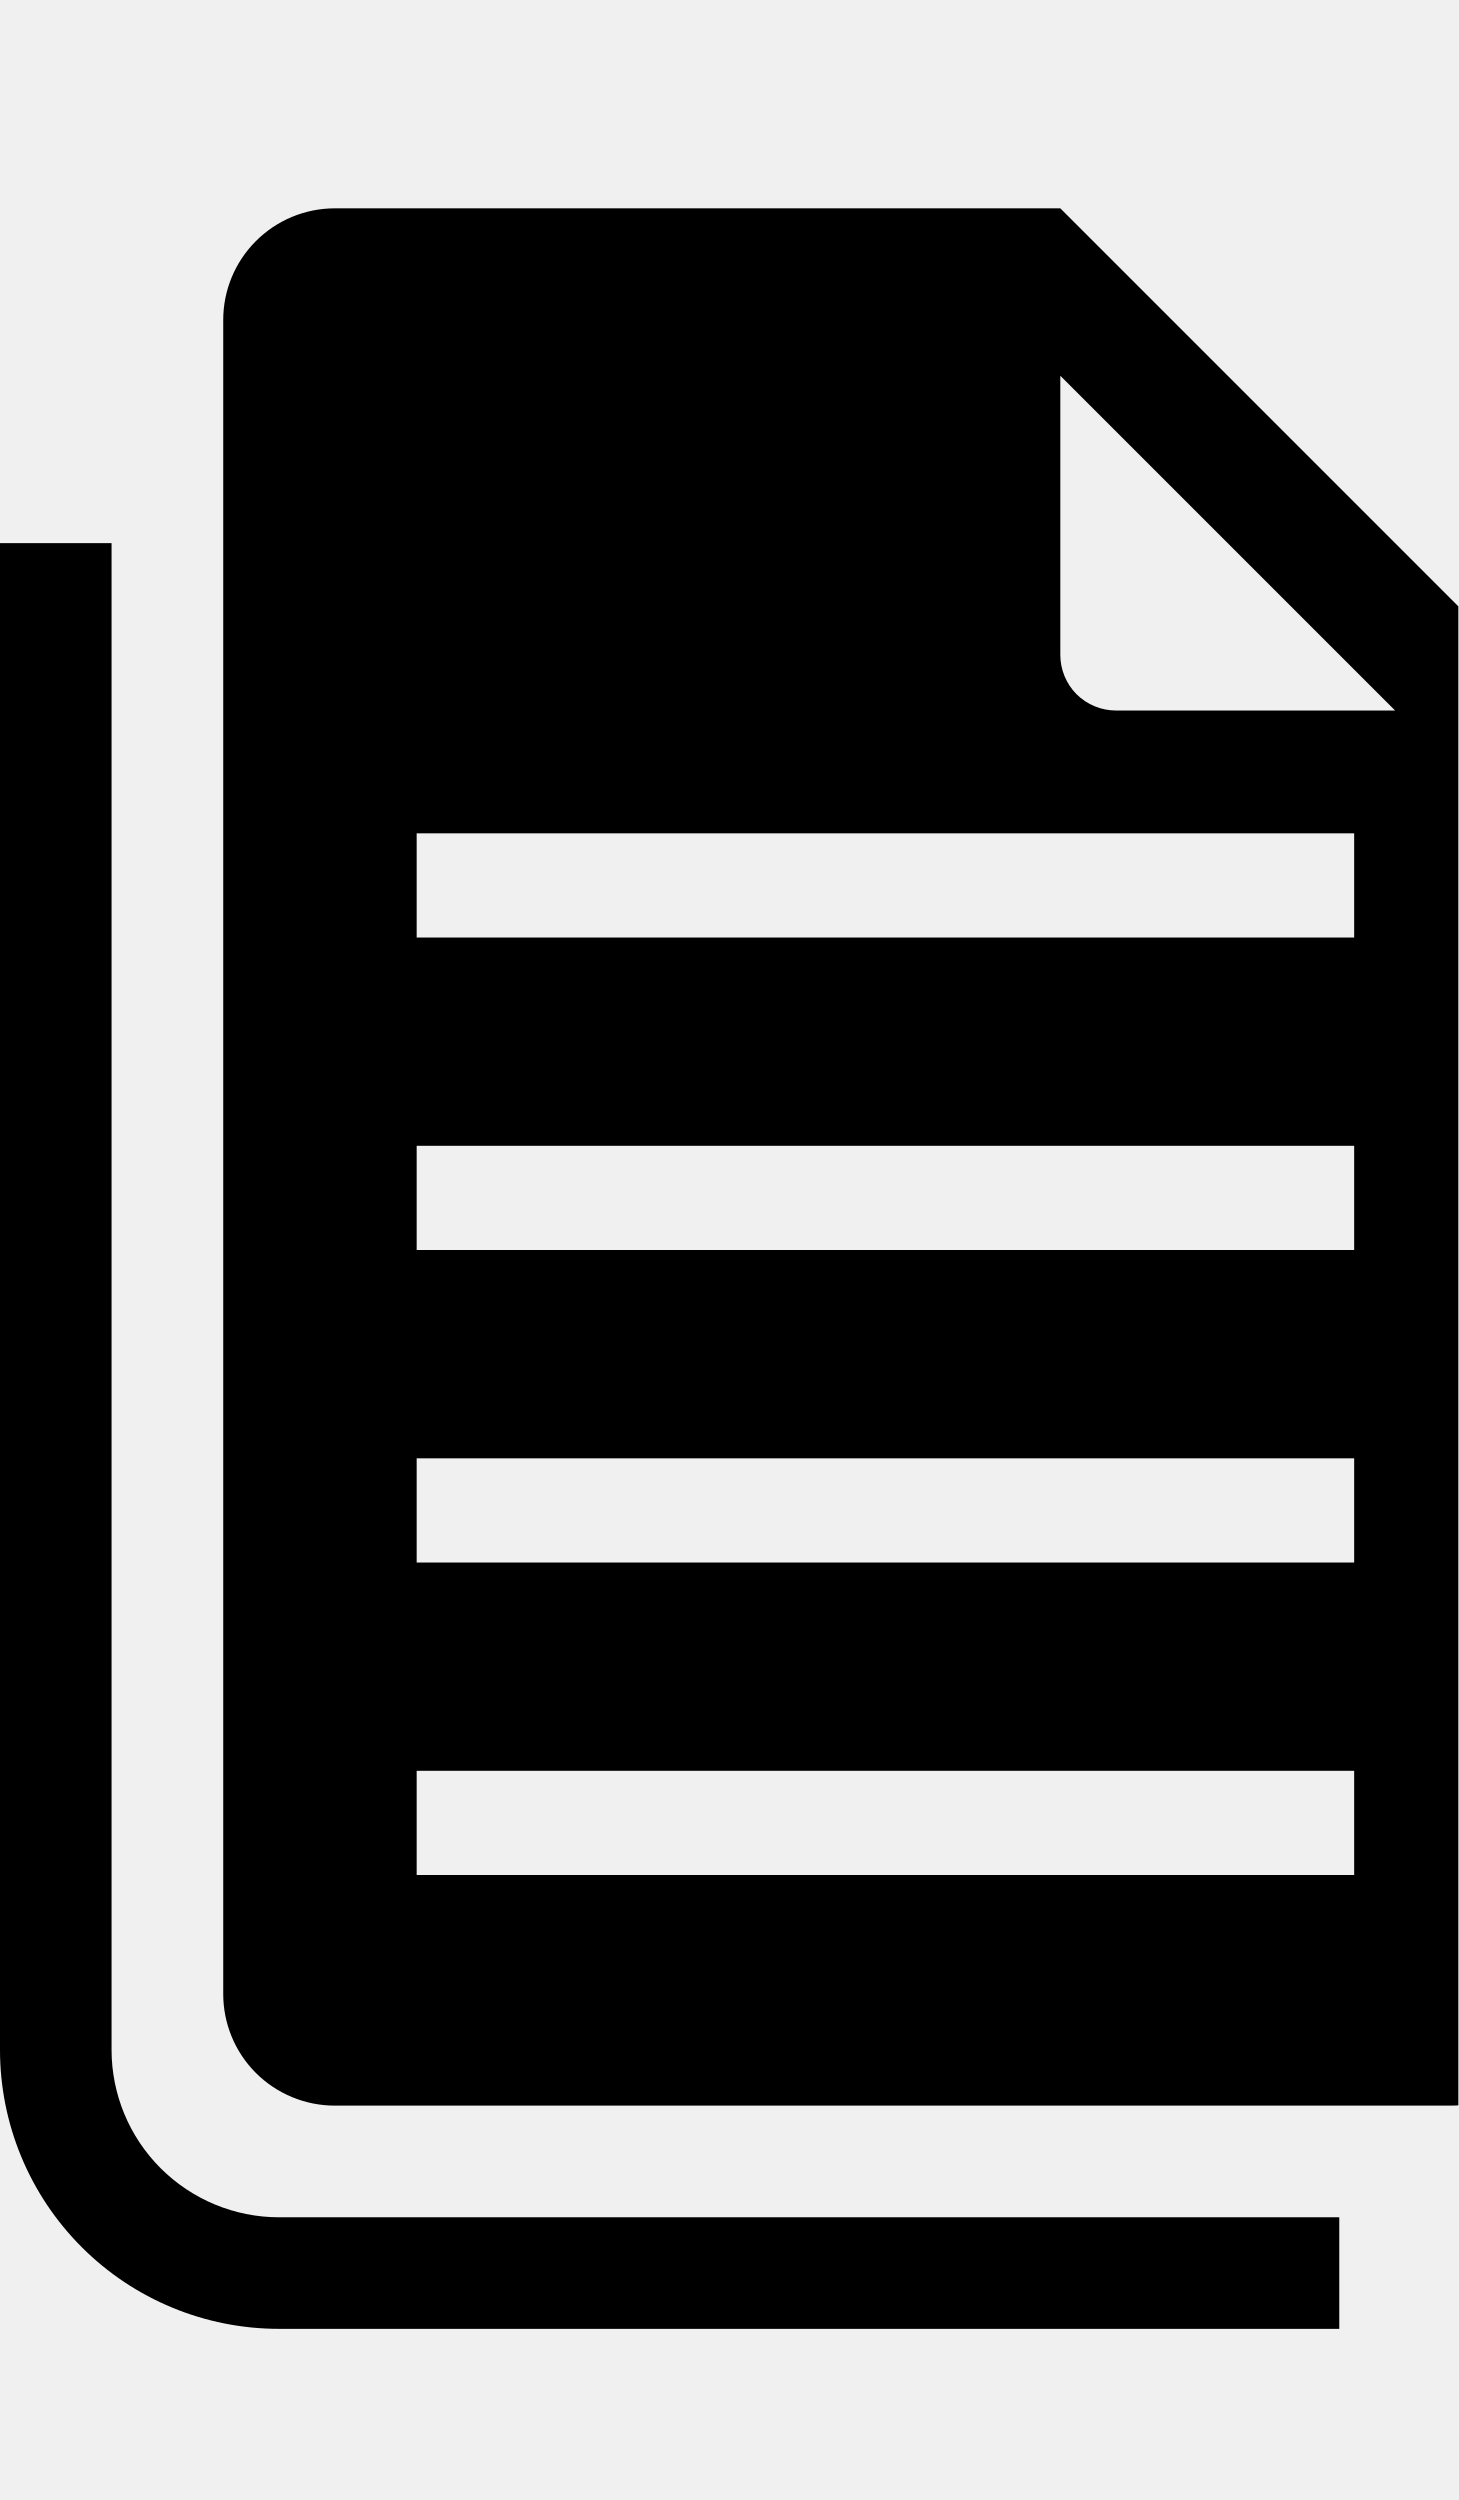
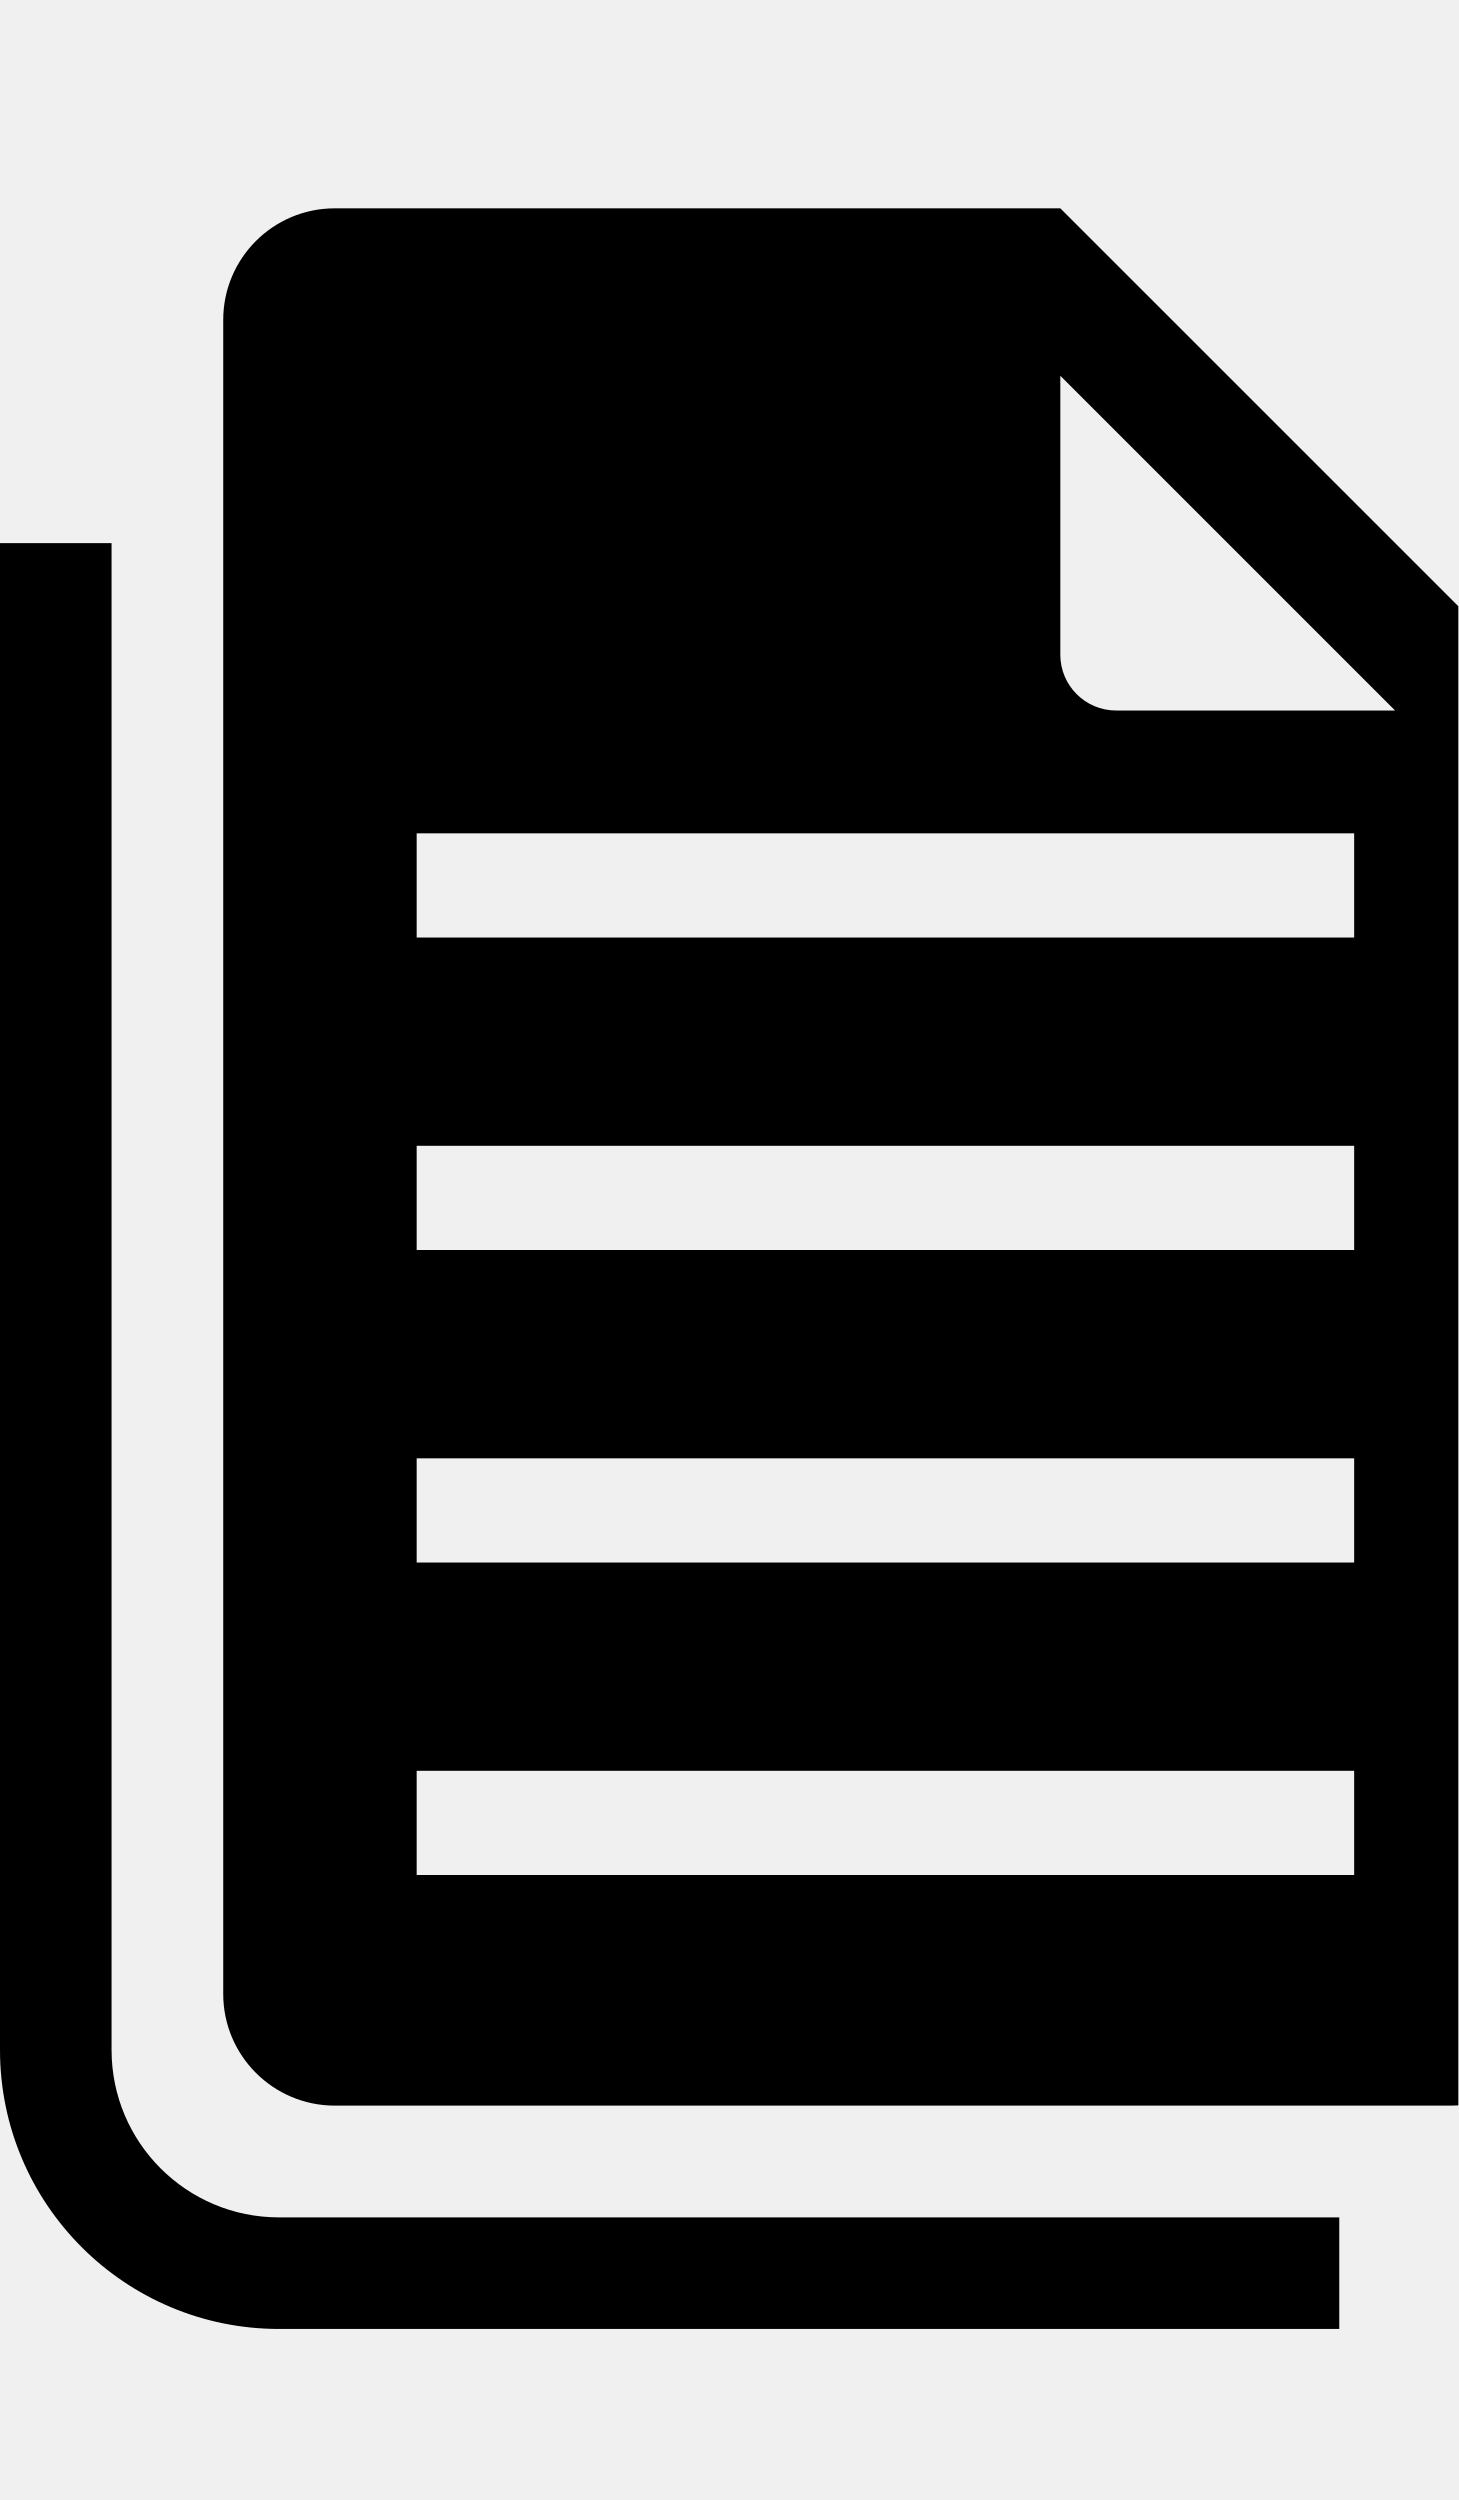
- <svg xmlns="http://www.w3.org/2000/svg" width="14" height="24" viewBox="0 0 14 24" fill="none">
-   <g clip-path="url(#clip0_716_2946)">
-     <path fill-rule="evenodd" clip-rule="evenodd" d="M10.179 2H3.214C2.93 2 2.658 2.113 2.457 2.314C2.256 2.515 2.143 2.787 2.143 3.071V19.143C2.143 19.427 2.256 19.7 2.457 19.901C2.658 20.101 2.93 20.214 3.214 20.214H13.929C14.213 20.214 14.485 20.101 14.686 19.901C14.887 19.7 15 19.427 15 19.143V6.821L10.179 2ZM10.179 3.607L13.393 6.821H10.714C10.572 6.821 10.436 6.765 10.335 6.665C10.235 6.564 10.179 6.428 10.179 6.286V3.607ZM4 8H13V9H4V8ZM4 11H13V12H4V11ZM4 14H13V15H4V14ZM4 17H13V18H4V17Z" fill="black" />
-     <path d="M0 5.214H1.071V19.679C1.071 20.105 1.241 20.514 1.542 20.815C1.844 21.116 2.252 21.286 2.679 21.286H12.857V22.357H2.679C1.968 22.357 1.287 22.075 0.785 21.573C0.282 21.07 0 20.389 0 19.679V5.214Z" fill="black" />
+ <svg xmlns="http://www.w3.org/2000/svg" width="14" height="24" fill="none">
+   <g clip-path="url(#a)" fill="#000">
+     <path fill-rule="evenodd" clip-rule="evenodd" d="M10.179 2H3.214a1.071 1.071 0 0 0-1.071 1.071v16.072a1.072 1.072 0 0 0 1.071 1.071H13.93A1.072 1.072 0 0 0 15 19.143V6.82L10.179 2Zm0 1.607 3.214 3.214h-2.679a.536.536 0 0 1-.535-.535V3.607ZM4 8h9v1H4V8Zm0 3h9v1H4v-1Zm0 3h9v1H4v-1Zm0 3h9v1H4v-1Z" />
+     <path d="M0 5.214h1.071V19.68a1.607 1.607 0 0 0 1.608 1.607h10.178v1.071H2.68A2.679 2.679 0 0 1 0 19.68V5.214Z" />
  </g>
  <defs>
-     <clipPath id="clip0_716_2946">
-       <rect width="14" height="24" fill="white" />
+     <clipPath id="a">
+       <path fill="#fff" d="M0 0h14v24H0z" />
    </clipPath>
  </defs>
</svg>
